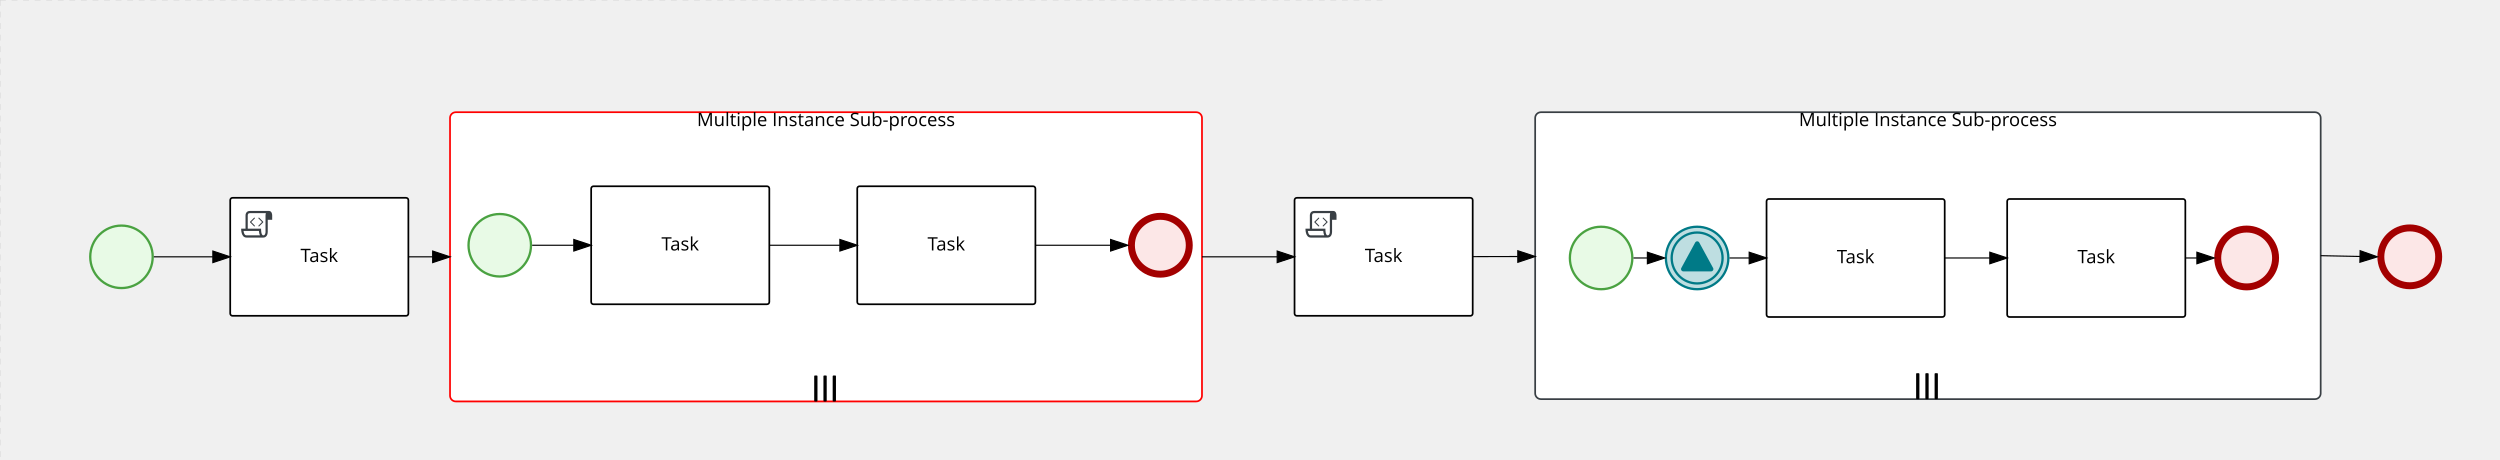
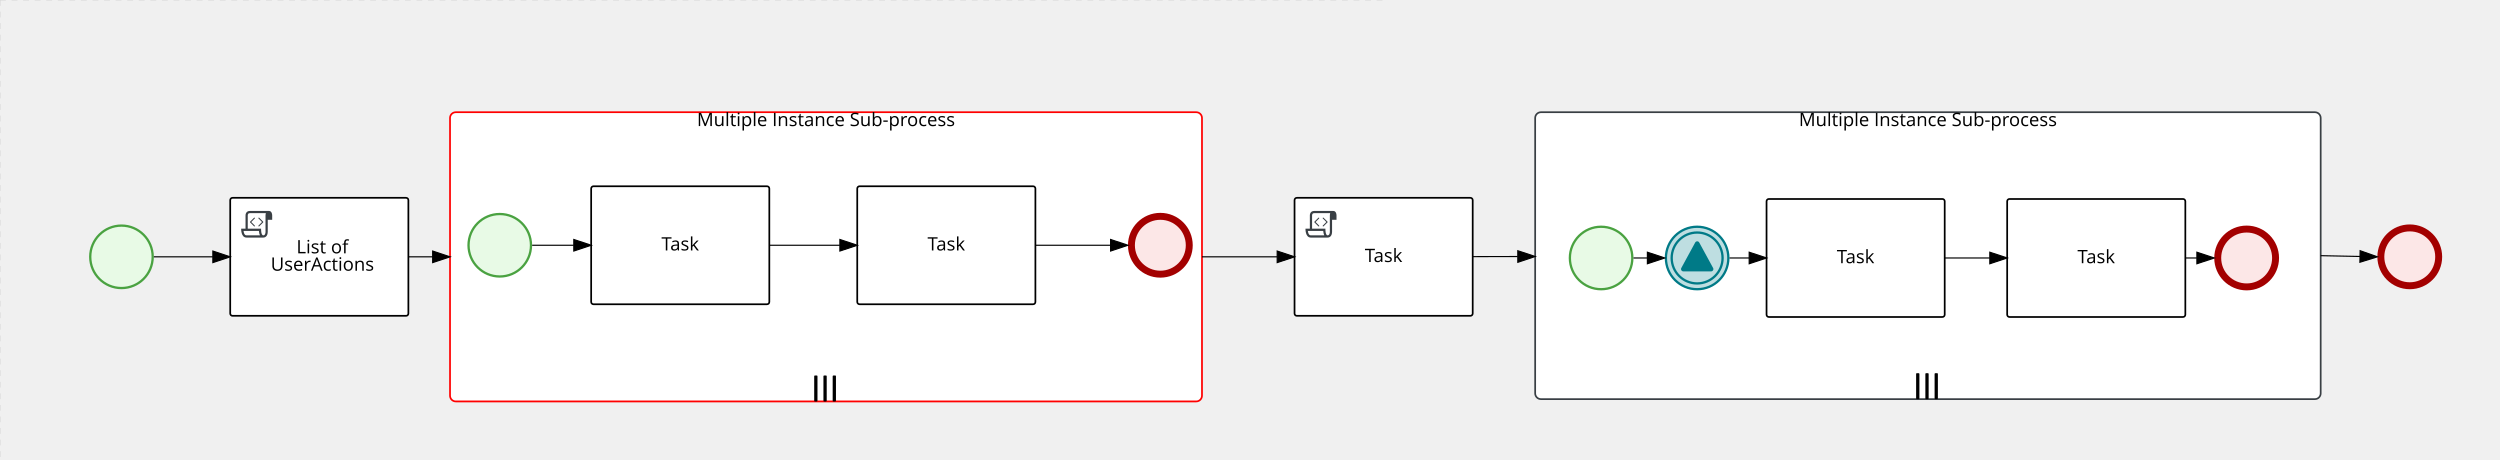
<svg xmlns="http://www.w3.org/2000/svg" version="1.1" width="2161" height="397" viewBox="0 0 2161 397">
  <defs />
  <g transform="matrix(1,0,0,1,0,0)">
    <g>
      <g>
        <g>
          <path fill="none" stroke="#d3d3d3" paint-order="fill stroke markers" d=" M 0 0 L 1200 0" stroke-miterlimit="10" stroke-opacity="0.8" stroke-dasharray="5" />
        </g>
        <g>
          <path fill="none" stroke="#d3d3d3" paint-order="fill stroke markers" d=" M 0 0 L 0 800" stroke-miterlimit="10" stroke-opacity="0.8" stroke-dasharray="5" />
        </g>
      </g>
      <g id="_E16C5C3B-FCEE-42DE-813F-709190A689B8" bpmn2nodeid="_E16C5C3B-FCEE-42DE-813F-709190A689B8" transform="matrix(1,0,0,1,389,97)">
        <g>
          <path fill="none" stroke="none" />
        </g>
        <g transform="matrix(1,0,0,1,0,0)">
          <path fill="#ffffff" stroke="none" id="_E16C5C3B-FCEE-42DE-813F-709190A689B8?shapeType=BACKGROUND" paint-order="stroke fill markers" d=" M 5 0 L 645 0 L 645 0 A 5 5 0 0 1 650 5 L 650 245 L 650 245 A 5 5 0 0 1 645 250 L 5 250 L 5 250 A 5 5 0 0 1 0 245 L 0 5 L 0 5 A 5 5 0 0 1 5 0 Z" />
        </g>
        <g transform="matrix(1,0,0,1,0,0)">
          <path fill="none" stroke="rgb(255,0,0)" id="_E16C5C3B-FCEE-42DE-813F-709190A689B8?shapeType=BORDER&amp;renderType=STROKE" paint-order="fill stroke markers" d=" M 5 0 L 645 0 L 645 0 A 5 5 0 0 1 650 5 L 650 245 L 650 245 A 5 5 0 0 1 645 250 L 5 250 L 5 250 A 5 5 0 0 1 0 245 L 0 5 L 0 5 A 5 5 0 0 1 5 0 Z" stroke-miterlimit="10" stroke-width="1.5" stroke-dasharray="" />
        </g>
        <g transform="matrix(1,0,0,1,28,17)">
          <g transform="matrix(0.05,0,0,0.05,285,209)">
            <g transform="matrix(1,0,0,1,0,0)">
              <path fill="#000000" stroke="#000000" id="_E16C5C3B-FCEE-42DE-813F-709190A689B8undefined" paint-order="fill stroke markers" d=" M 0 0 M 92 44 L 92 468 C 92 474.6 86.6 480 80 480 L 48 480 C 41.4 480 36 474.6 36 468 L 36 44 C 36 37.4 41.4 32 48 32 L 80 32 C 86.6 32 92 37.4 92 44 Z M 0 0 M 252 44 L 252 468 C 252 474.6 246.6 480 240 480 L 208 480 C 201.4 480 196 474.6 196 468 L 196 44 C 196 37.4 201.4 32 208 32 L 240 32 C 246.6 32 252 37.4 252 44 Z M 0 0 M 412 44 L 412 468 C 412 474.6 406.6 480 400 480 L 368 480 C 361.4 480 356 474.6 356 468 L 356 44 C 356 37.4 361.4 32 368 32 L 400 32 C 406.6 32 412 37.4 412 44 Z" stroke-miterlimit="10" stroke-dasharray="" />
            </g>
            <g transform="matrix(1,0,0,1,0,0)">
              <path fill="none" stroke="none" />
            </g>
          </g>
        </g>
        <g transform="matrix(1,0,0,1,213.4414,0)">
          <text fill="#000000" stroke="none" font-family="Open Sans" font-size="12pt" font-style="normal" font-weight="normal" text-decoration="normal" x="111.559" y="12" text-anchor="middle" dominant-baseline="alphabetic">Multiple Instance Sub-process</text>
        </g>
        <g id="_D97F76E0-B707-4B9F-9438-A580CE3EF182" bpmn2nodeid="_D97F76E0-B707-4B9F-9438-A580CE3EF182" transform="matrix(1,0,0,1,15,87)">
          <g>
            <path fill="none" stroke="none" />
          </g>
          <g transform="matrix(0.125,0,0,0.125,0,0)">
            <g transform="matrix(1,0,0,1,0,0)">
              <path fill="#e8fae6" stroke="none" id="_D97F76E0-B707-4B9F-9438-A580CE3EF182?shapeType=BACKGROUND" paint-order="stroke fill markers" d=" M 0 0 M 444 224 C 444 263.9 434.2 300.8 414.4 334.5 C 394.7 368.2 368 394.9 334.4 414.5 C 300.8 434.1 263.9 444 224 444 C 184.1 444 147.2 434.2 113.5 414.4 C 79.8 394.7 53.1 368 33.5 334.4 C 13.9 300.8 4 263.9 4 224 C 4 184.1 13.8 147.2 33.6 113.5 C 53.4 79.8 80.1 53.1 113.6 33.5 C 147.1 13.9 184.1 4 224 4 C 263.9 4 300.8 13.8 334.5 33.6 C 368.2 53.4 394.9 80.1 414.5 113.6 C 434.1 147.1 444 184.1 444 224 Z" />
            </g>
            <g>
              <g transform="matrix(1,0,0,1,0,0)">
                <g transform="matrix(1,0,0,1,0,0)">
                  <path fill="rgb(74,162,65)" stroke="none" id="_D97F76E0-B707-4B9F-9438-A580CE3EF182?shapeType=BORDER&amp;renderType=FILL" paint-order="stroke fill markers" d=" M 0 0 M 224 0 C 100.3 0 0 100.3 0 224 C 0 347.7 100.3 448 224 448 C 347.7 448 448 347.7 448 224 C 448 100.3 347.7 0 224 0 Z M 0 0 M 224 432 C 109.1 432 16 338.9 16 224 C 16 109.1 109.1 16 224 16 C 338.9 16 432 109.1 432 224 C 432 338.9 338.9 432 224 432 Z" />
                </g>
              </g>
            </g>
          </g>
          <g transform="matrix(1,0,0,1,28,61)" />
        </g>
        <g id="_B751AD0B-79B6-45B4-8738-EB8809AFCE5F" bpmn2nodeid="_B751AD0B-79B6-45B4-8738-EB8809AFCE5F" transform="matrix(1,0,0,1,122,64)">
          <g>
            <path fill="none" stroke="none" />
          </g>
          <g transform="matrix(1,0,0,1,0,0)">
            <path fill="#ffffff" stroke="none" id="_B751AD0B-79B6-45B4-8738-EB8809AFCE5F?shapeType=BACKGROUND" paint-order="stroke fill markers" d=" M 2 0 L 152 0 L 152 0 A 2 2 0 0 1 154 2 L 154 100 L 154 100 A 2 2 0 0 1 152 102 L 2 102 L 2 102 A 2 2 0 0 1 0 100 L 0 2 L 0 2 A 2 2 0 0 1 2 0 Z" />
          </g>
          <g transform="matrix(1,0,0,1,0,0)">
            <path fill="none" stroke="rgb(0,0,0)" id="_B751AD0B-79B6-45B4-8738-EB8809AFCE5F?shapeType=BORDER&amp;renderType=STROKE" paint-order="fill stroke markers" d=" M 2 0 L 152 0 L 152 0 A 2 2 0 0 1 154 2 L 154 100 L 154 100 A 2 2 0 0 1 152 102 L 2 102 L 2 102 A 2 2 0 0 1 0 100 L 0 2 L 0 2 A 2 2 0 0 1 2 0 Z" stroke-miterlimit="10" stroke-width="1.5" stroke-dasharray="" />
          </g>
          <g transform="matrix(1,0,0,1,60.75,43.5)">
            <text fill="#000000" stroke="none" font-family="Open Sans" font-size="12pt" font-style="normal" font-weight="normal" text-decoration="normal" x="16.25" y="12" text-anchor="middle" dominant-baseline="alphabetic">Task</text>
          </g>
        </g>
        <g id="_8A2A3D44-35BD-4A9B-A5F8-26186A643065" bpmn2nodeid="_8A2A3D44-35BD-4A9B-A5F8-26186A643065" transform="matrix(1,0,0,1,352,64)">
          <g>
            <path fill="none" stroke="none" />
          </g>
          <g transform="matrix(1,0,0,1,0,0)">
            <path fill="#ffffff" stroke="none" id="_8A2A3D44-35BD-4A9B-A5F8-26186A643065?shapeType=BACKGROUND" paint-order="stroke fill markers" d=" M 2 0 L 152 0 L 152 0 A 2 2 0 0 1 154 2 L 154 100 L 154 100 A 2 2 0 0 1 152 102 L 2 102 L 2 102 A 2 2 0 0 1 0 100 L 0 2 L 0 2 A 2 2 0 0 1 2 0 Z" />
          </g>
          <g transform="matrix(1,0,0,1,0,0)">
            <path fill="none" stroke="rgb(0,0,0)" id="_8A2A3D44-35BD-4A9B-A5F8-26186A643065?shapeType=BORDER&amp;renderType=STROKE" paint-order="fill stroke markers" d=" M 2 0 L 152 0 L 152 0 A 2 2 0 0 1 154 2 L 154 100 L 154 100 A 2 2 0 0 1 152 102 L 2 102 L 2 102 A 2 2 0 0 1 0 100 L 0 2 L 0 2 A 2 2 0 0 1 2 0 Z" stroke-miterlimit="10" stroke-width="1.5" stroke-dasharray="" />
          </g>
          <g transform="matrix(1,0,0,1,60.75,43.5)">
            <text fill="#000000" stroke="none" font-family="Open Sans" font-size="12pt" font-style="normal" font-weight="normal" text-decoration="normal" x="16.25" y="12" text-anchor="middle" dominant-baseline="alphabetic">Task</text>
          </g>
        </g>
        <g id="_29FB9655-09DD-4038-8161-1EC48431436B" bpmn2nodeid="_29FB9655-09DD-4038-8161-1EC48431436B" transform="matrix(1,0,0,1,586,87)">
          <g>
            <path fill="none" stroke="none" />
          </g>
          <g transform="matrix(0.125,0,0,0.125,0,0)">
            <g transform="matrix(1,0,0,1,0,0)">
              <path fill="#fce7e7" stroke="none" id="_29FB9655-09DD-4038-8161-1EC48431436B?shapeType=BACKGROUND" paint-order="stroke fill markers" d=" M 0 0 M 444 224 C 444 263.9 434.2 300.8 414.4 334.5 C 394.7 368.2 368 394.9 334.4 414.5 C 300.8 434.1 263.9 444 224 444 C 184.1 444 147.2 434.2 113.5 414.4 C 79.8 394.7 53.1 368 33.5 334.4 C 13.9 300.8 4 263.9 4 224 C 4 184.1 13.8 147.2 33.6 113.5 C 53.4 79.8 80.1 53.1 113.6 33.5 C 147.1 13.9 184.1 4 224 4 C 263.9 4 300.8 13.8 334.5 33.6 C 368.2 53.4 394.9 80.1 414.5 113.6 C 434.1 147.1 444 184.1 444 224 Z" />
            </g>
            <g>
              <g transform="matrix(1,0,0,1,0,0)">
                <g transform="matrix(1,0,0,1,0,0)">
                  <path fill="rgb(163,0,0)" stroke="none" id="_29FB9655-09DD-4038-8161-1EC48431436B?shapeType=BORDER&amp;renderType=FILL" paint-order="stroke fill markers" d=" M 0 0 M 224 0 C 100.3 0 0 100.3 0 224 C 0 347.7 100.3 448 224 448 C 347.7 448 448 347.7 448 224 C 448 100.3 347.7 0 224 0 Z M 0 0 M 224 400 C 126.8 400 48 321.2 48 224 C 48 126.8 126.8 48 224 48 C 321.2 48 400 126.8 400 224 C 400 321.2 321.2 400 224 400 Z" />
                </g>
              </g>
            </g>
          </g>
          <g transform="matrix(1,0,0,1,28,61)" />
        </g>
      </g>
      <g id="_9DDF70EA-F29C-4FEC-B4F6-52854DA66680" bpmn2nodeid="_9DDF70EA-F29C-4FEC-B4F6-52854DA66680" transform="matrix(1,0,0,1,2055,194)">
        <g>
          <path fill="none" stroke="none" />
        </g>
        <g transform="matrix(0.125,0,0,0.125,0,0)">
          <g transform="matrix(1,0,0,1,0,0)">
            <path fill="#fce7e7" stroke="none" id="_9DDF70EA-F29C-4FEC-B4F6-52854DA66680?shapeType=BACKGROUND" paint-order="stroke fill markers" d=" M 0 0 M 444 224 C 444 263.9 434.2 300.8 414.4 334.5 C 394.7 368.2 368 394.9 334.4 414.5 C 300.8 434.1 263.9 444 224 444 C 184.1 444 147.2 434.2 113.5 414.4 C 79.8 394.7 53.1 368 33.5 334.4 C 13.9 300.8 4 263.9 4 224 C 4 184.1 13.8 147.2 33.6 113.5 C 53.4 79.8 80.1 53.1 113.6 33.5 C 147.1 13.9 184.1 4 224 4 C 263.9 4 300.8 13.8 334.5 33.6 C 368.2 53.4 394.9 80.1 414.5 113.6 C 434.1 147.1 444 184.1 444 224 Z" />
          </g>
          <g>
            <g transform="matrix(1,0,0,1,0,0)">
              <g transform="matrix(1,0,0,1,0,0)">
                <path fill="rgb(163,0,0)" stroke="none" id="_9DDF70EA-F29C-4FEC-B4F6-52854DA66680?shapeType=BORDER&amp;renderType=FILL" paint-order="stroke fill markers" d=" M 0 0 M 224 0 C 100.3 0 0 100.3 0 224 C 0 347.7 100.3 448 224 448 C 347.7 448 448 347.7 448 224 C 448 100.3 347.7 0 224 0 Z M 0 0 M 224 400 C 126.8 400 48 321.2 48 224 C 48 126.8 126.8 48 224 48 C 321.2 48 400 126.8 400 224 C 400 321.2 321.2 400 224 400 Z" />
              </g>
            </g>
          </g>
        </g>
        <g transform="matrix(1,0,0,1,28,61)" />
      </g>
      <g transform="matrix(1,0,0,1,2055,194)" />
      <g id="_C3065E03-BF6E-491E-B72F-C842BAFB2666" bpmn2nodeid="_C3065E03-BF6E-491E-B72F-C842BAFB2666" transform="matrix(1,0,0,1,77,194)">
        <g>
          <path fill="none" stroke="none" />
        </g>
        <g transform="matrix(0.125,0,0,0.125,0,0)">
          <g transform="matrix(1,0,0,1,0,0)">
            <path fill="#e8fae6" stroke="none" id="_C3065E03-BF6E-491E-B72F-C842BAFB2666?shapeType=BACKGROUND" paint-order="stroke fill markers" d=" M 0 0 M 444 224 C 444 263.9 434.2 300.8 414.4 334.5 C 394.7 368.2 368 394.9 334.4 414.5 C 300.8 434.1 263.9 444 224 444 C 184.1 444 147.2 434.2 113.5 414.4 C 79.8 394.7 53.1 368 33.5 334.4 C 13.9 300.8 4 263.9 4 224 C 4 184.1 13.8 147.2 33.6 113.5 C 53.4 79.8 80.1 53.1 113.6 33.5 C 147.1 13.9 184.1 4 224 4 C 263.9 4 300.8 13.8 334.5 33.6 C 368.2 53.4 394.9 80.1 414.5 113.6 C 434.1 147.1 444 184.1 444 224 Z" />
          </g>
          <g>
            <g transform="matrix(1,0,0,1,0,0)">
              <g transform="matrix(1,0,0,1,0,0)">
                <path fill="rgb(74,162,65)" stroke="none" id="_C3065E03-BF6E-491E-B72F-C842BAFB2666?shapeType=BORDER&amp;renderType=FILL" paint-order="stroke fill markers" d=" M 0 0 M 224 0 C 100.3 0 0 100.3 0 224 C 0 347.7 100.3 448 224 448 C 347.7 448 448 347.7 448 224 C 448 100.3 347.7 0 224 0 Z M 0 0 M 224 432 C 109.1 432 16 338.9 16 224 C 16 109.1 109.1 16 224 16 C 338.9 16 432 109.1 432 224 C 432 338.9 338.9 432 224 432 Z" />
              </g>
            </g>
          </g>
        </g>
        <g transform="matrix(1,0,0,1,28,61)" />
      </g>
      <g transform="matrix(1,0,0,1,77,194)" />
      <g id="_559B6A44-338A-4750-B293-26359EA0B065" bpmn2nodeid="_559B6A44-338A-4750-B293-26359EA0B065" transform="matrix(1,0,0,1,199,171)">
        <g>
          <path fill="none" stroke="none" />
        </g>
        <g transform="matrix(1,0,0,1,0,0)">
          <path fill="#ffffff" stroke="none" id="_559B6A44-338A-4750-B293-26359EA0B065?shapeType=BACKGROUND" paint-order="stroke fill markers" d=" M 2 0 L 152 0 L 152 0 A 2 2 0 0 1 154 2 L 154 100 L 154 100 A 2 2 0 0 1 152 102 L 2 102 L 2 102 A 2 2 0 0 1 0 100 L 0 2 L 0 2 A 2 2 0 0 1 2 0 Z" />
        </g>
        <g transform="matrix(1,0,0,1,0,0)">
          <path fill="none" stroke="rgb(0,0,0)" id="_559B6A44-338A-4750-B293-26359EA0B065?shapeType=BORDER&amp;renderType=STROKE" paint-order="fill stroke markers" d=" M 2 0 L 152 0 L 152 0 A 2 2 0 0 1 154 2 L 154 100 L 154 100 A 2 2 0 0 1 152 102 L 2 102 L 2 102 A 2 2 0 0 1 0 100 L 0 2 L 0 2 A 2 2 0 0 1 2 0 Z" stroke-miterlimit="10" stroke-width="1.5" stroke-dasharray="" />
        </g>
        <g>
          <g transform="matrix(0.06,0,0,0.06,9.4,9.4)">
            <g transform="matrix(1,0,0,1,0,0)">
              <path fill="#393f44" stroke="none" id="_559B6A44-338A-4750-B293-26359EA0B065undefined" paint-order="stroke fill markers" d=" M 0 0 M 197.3 130.2 C 194.4 127.3 189.6 127.3 186.7 130.2 L 130.2 186.7 C 127.3 189.6 127.3 194.4 130.2 197.3 L 186.7 253.8 C 188.1 255.3 190.1 256 192 256 C 193.9 256 195.9 255.3 197.3 253.7 C 200.2 250.8 200.2 246 197.3 243.1 L 146.2 192 L 197.3 140.8 C 200.2 137.9 200.2 133.1 197.3 130.2 Z" />
            </g>
            <g transform="matrix(1,0,0,1,0,0)">
              <path fill="#393f44" stroke="none" id="_559B6A44-338A-4750-B293-26359EA0B065undefined" paint-order="stroke fill markers" d=" M 0 0 M 261.3 130.2 C 258.4 127.3 253.6 127.3 250.7 130.2 C 247.8 133.1 247.8 137.9 250.7 140.8 L 301.8 191.9 L 250.7 243 C 247.8 245.9 247.8 250.7 250.7 253.6 C 252.1 255.3 254.1 256 256 256 C 257.9 256 259.9 255.3 261.3 253.8 L 317.8 197.3 C 320.7 194.4 320.7 189.6 317.8 186.7 L 261.3 130.2 Z" />
            </g>
            <g transform="matrix(1,0,0,1,0,0)">
              <path fill="#393f44" stroke="none" id="_559B6A44-338A-4750-B293-26359EA0B065undefined" paint-order="stroke fill markers" d=" M 0 0 M 400 32 C 400 32 152.8 32 128 32 C 62 32 64 96 64 96 L 64 288 L 1 288 C 1 288 -4 416 78 416 L 320 416 C 368 416 384 368 384 336 C 384 314.2 384 224.4 384 160 L 448 160 L 448 96 C 448 96 449 32 400 32 Z M 0 0 M 78 383.9 C 68.5 383.9 61.6 381.1 55.5 374.9 C 43.4 362.4 37.5 339.6 34.9 320 L 256.9 320 C 257.1 322.7 257.3 325.4 257.6 328.2 C 260 351.6 264.7 370.1 271.9 383.9 L 78 383.9 L 78 383.9 Z M 0 0 M 352 336 C 352 345.9 349.6 360.3 342.9 371 C 337.2 380.1 330.4 384 320 384 C 285 384 288 288 288 288 L 96 288 L 96 96 L 96 95.9 L 96 95.1 C 96 90.6 97.6 78.3 104.7 71.2 C 106.5 69.4 111.9 64 128 64 L 356.5 64 C 354.4 72.8 352.8 81.8 352.2 89.9 C 352.2 90.5 352.1 91.1 352.1 91.7 C 352.1 92 352.1 92.3 352.1 92.6 C 352 94.8 352 96 352 96 L 352 160 L 352 336 Z" />
            </g>
          </g>
        </g>
-         <g transform="matrix(1,0,0,1,60.75,43.5)">
-           <text fill="#000000" stroke="none" font-family="Open Sans" font-size="12pt" font-style="normal" font-weight="normal" text-decoration="normal" x="16.25" y="12" text-anchor="middle" dominant-baseline="alphabetic">Task</text>
+         <g transform="matrix(1,0,0,1,35,36)">
+           <text fill="#000000" stroke="none" font-family="Open Sans" font-size="12pt" font-style="normal" font-weight="normal" text-decoration="normal" x="44.672" y="12" text-anchor="middle" dominant-baseline="alphabetic">     List of      </text>
+           <text fill="#000000" stroke="none" font-family="Open Sans" font-size="12pt" font-style="normal" font-weight="normal" text-decoration="normal" x="44.672" y="27" text-anchor="middle" dominant-baseline="alphabetic">UserActions</text>
        </g>
      </g>
      <g id="_3CA526B2-E5A1-4608-B7F8-9979A5D1DC61" bpmn2nodeid="_3CA526B2-E5A1-4608-B7F8-9979A5D1DC61">
        <g>
          <path fill="none" stroke="#000000" paint-order="fill stroke markers" d=" M 133 222 L 184 222" stroke-miterlimit="10" stroke-dasharray="" />
        </g>
        <g transform="matrix(1,0,0,1,133,222)" />
        <g transform="matrix(6.123233995736766e-17,1,-1,6.123233995736766e-17,199,217)">
          <path fill="#000000" stroke="#000000" paint-order="fill stroke markers" d=" M 10 15 L 0 15 L 5 0 Z" stroke-miterlimit="10" stroke-dasharray="" />
        </g>
        <g transform="matrix(1,0,0,1,133,212)" />
      </g>
      <g id="_858353EF-EA6F-4180-94B4-3A259454EF65" bpmn2nodeid="_858353EF-EA6F-4180-94B4-3A259454EF65">
        <g>
          <path fill="none" stroke="rgb(0,0,0)" paint-order="fill stroke markers" d=" M 353 222 L 374 222" stroke-miterlimit="10" stroke-dasharray="" />
        </g>
        <g transform="matrix(1,0,0,1,353,222)" />
-         <g transform="matrix(-4.5032525425144684e-8,1,-1,-4.5032525425144684e-8,389,217)">
+         <g transform="matrix(-2.7625791593040915e-8,1,-1,-2.7625791593040915e-8,389,217)">
          <path fill="rgb(0,0,0)" stroke="rgb(0,0,0)" paint-order="fill stroke markers" d=" M 10 15 L 0 15 L 5 0 Z" stroke-miterlimit="10" stroke-dasharray="" />
        </g>
        <g transform="matrix(1,0,0,1,353,212)" />
      </g>
-       <g transform="matrix(1,0,0,1,199,171)" />
      <g id="_6D446162-1974-4D74-9CD1-E431ECE8CD57" bpmn2nodeid="_6D446162-1974-4D74-9CD1-E431ECE8CD57" transform="matrix(1,0,0,1,1119,171)">
        <g>
          <path fill="none" stroke="none" />
        </g>
        <g transform="matrix(1,0,0,1,0,0)">
          <path fill="#ffffff" stroke="none" id="_6D446162-1974-4D74-9CD1-E431ECE8CD57?shapeType=BACKGROUND" paint-order="stroke fill markers" d=" M 2 0 L 152 0 L 152 0 A 2 2 0 0 1 154 2 L 154 100 L 154 100 A 2 2 0 0 1 152 102 L 2 102 L 2 102 A 2 2 0 0 1 0 100 L 0 2 L 0 2 A 2 2 0 0 1 2 0 Z" />
        </g>
        <g transform="matrix(1,0,0,1,0,0)">
          <path fill="none" stroke="rgb(0,0,0)" id="_6D446162-1974-4D74-9CD1-E431ECE8CD57?shapeType=BORDER&amp;renderType=STROKE" paint-order="fill stroke markers" d=" M 2 0 L 152 0 L 152 0 A 2 2 0 0 1 154 2 L 154 100 L 154 100 A 2 2 0 0 1 152 102 L 2 102 L 2 102 A 2 2 0 0 1 0 100 L 0 2 L 0 2 A 2 2 0 0 1 2 0 Z" stroke-miterlimit="10" stroke-width="1.5" stroke-dasharray="" />
        </g>
        <g>
          <g transform="matrix(0.06,0,0,0.06,9.4,9.4)">
            <g transform="matrix(1,0,0,1,0,0)">
              <path fill="#393f44" stroke="none" id="_6D446162-1974-4D74-9CD1-E431ECE8CD57undefined" paint-order="stroke fill markers" d=" M 0 0 M 197.3 130.2 C 194.4 127.3 189.6 127.3 186.7 130.2 L 130.2 186.7 C 127.3 189.6 127.3 194.4 130.2 197.3 L 186.7 253.8 C 188.1 255.3 190.1 256 192 256 C 193.9 256 195.9 255.3 197.3 253.7 C 200.2 250.8 200.2 246 197.3 243.1 L 146.2 192 L 197.3 140.8 C 200.2 137.9 200.2 133.1 197.3 130.2 Z" />
            </g>
            <g transform="matrix(1,0,0,1,0,0)">
              <path fill="#393f44" stroke="none" id="_6D446162-1974-4D74-9CD1-E431ECE8CD57undefined" paint-order="stroke fill markers" d=" M 0 0 M 261.3 130.2 C 258.4 127.3 253.6 127.3 250.7 130.2 C 247.8 133.1 247.8 137.9 250.7 140.8 L 301.8 191.9 L 250.7 243 C 247.8 245.9 247.8 250.7 250.7 253.6 C 252.1 255.3 254.1 256 256 256 C 257.9 256 259.9 255.3 261.3 253.8 L 317.8 197.3 C 320.7 194.4 320.7 189.6 317.8 186.7 L 261.3 130.2 Z" />
            </g>
            <g transform="matrix(1,0,0,1,0,0)">
              <path fill="#393f44" stroke="none" id="_6D446162-1974-4D74-9CD1-E431ECE8CD57undefined" paint-order="stroke fill markers" d=" M 0 0 M 400 32 C 400 32 152.8 32 128 32 C 62 32 64 96 64 96 L 64 288 L 1 288 C 1 288 -4 416 78 416 L 320 416 C 368 416 384 368 384 336 C 384 314.2 384 224.4 384 160 L 448 160 L 448 96 C 448 96 449 32 400 32 Z M 0 0 M 78 383.9 C 68.5 383.9 61.6 381.1 55.5 374.9 C 43.4 362.4 37.5 339.6 34.9 320 L 256.9 320 C 257.1 322.7 257.3 325.4 257.6 328.2 C 260 351.6 264.7 370.1 271.9 383.9 L 78 383.9 L 78 383.9 Z M 0 0 M 352 336 C 352 345.9 349.6 360.3 342.9 371 C 337.2 380.1 330.4 384 320 384 C 285 384 288 288 288 288 L 96 288 L 96 96 L 96 95.9 L 96 95.1 C 96 90.6 97.6 78.3 104.7 71.2 C 106.5 69.4 111.9 64 128 64 L 356.5 64 C 354.4 72.8 352.8 81.8 352.2 89.9 C 352.2 90.5 352.1 91.1 352.1 91.7 C 352.1 92 352.1 92.3 352.1 92.6 C 352 94.8 352 96 352 96 L 352 160 L 352 336 Z" />
            </g>
          </g>
        </g>
        <g transform="matrix(1,0,0,1,60.75,43.5)">
          <text fill="#000000" stroke="none" font-family="Open Sans" font-size="12pt" font-style="normal" font-weight="normal" text-decoration="normal" x="16.25" y="12" text-anchor="middle" dominant-baseline="alphabetic">Task</text>
        </g>
      </g>
      <g id="_25E01905-82CC-490C-8F25-41AB38D1954B" bpmn2nodeid="_25E01905-82CC-490C-8F25-41AB38D1954B">
        <g>
          <path fill="none" stroke="#000000" paint-order="fill stroke markers" d=" M 1039 222 L 1104 222" stroke-miterlimit="10" stroke-dasharray="" />
        </g>
        <g transform="matrix(1,0,0,1,1039,222)" />
        <g transform="matrix(6.123233995736766e-17,1,-1,6.123233995736766e-17,1119,217)">
          <path fill="#000000" stroke="#000000" paint-order="fill stroke markers" d=" M 10 15 L 0 15 L 5 0 Z" stroke-miterlimit="10" stroke-dasharray="" />
        </g>
        <g transform="matrix(1,0,0,1,1039,212)" />
      </g>
      <g transform="matrix(1,0,0,1,1119,171)" />
      <g id="_C208B37A-5083-4057-9E4C-9D5D760C2F11" bpmn2nodeid="_C208B37A-5083-4057-9E4C-9D5D760C2F11">
        <g>
          <path fill="none" stroke="#000000" paint-order="fill stroke markers" d=" M 460 212 L 496 212" stroke-miterlimit="10" stroke-dasharray="" />
        </g>
        <g transform="matrix(1,0,0,1,460,212)" />
        <g transform="matrix(6.123233995736766e-17,1,-1,6.123233995736766e-17,511,207)">
          <path fill="#000000" stroke="#000000" paint-order="fill stroke markers" d=" M 10 15 L 0 15 L 5 0 Z" stroke-miterlimit="10" stroke-dasharray="" />
        </g>
        <g transform="matrix(1,0,0,1,460,202)" />
      </g>
      <g id="_F49E2065-1F81-4C7E-BF31-BCCA56C497AC" bpmn2nodeid="_F49E2065-1F81-4C7E-BF31-BCCA56C497AC">
        <g>
          <path fill="none" stroke="#000000" paint-order="fill stroke markers" d=" M 665 212 L 726 212" stroke-miterlimit="10" stroke-dasharray="" />
        </g>
        <g transform="matrix(1,0,0,1,665,212)" />
        <g transform="matrix(6.123233995736766e-17,1,-1,6.123233995736766e-17,741,207)">
          <path fill="#000000" stroke="#000000" paint-order="fill stroke markers" d=" M 10 15 L 0 15 L 5 0 Z" stroke-miterlimit="10" stroke-dasharray="" />
        </g>
        <g transform="matrix(1,0,0,1,665,202)" />
      </g>
      <g id="_B621CEAE-DA58-4263-8D88-F97A3D000D79" bpmn2nodeid="_B621CEAE-DA58-4263-8D88-F97A3D000D79">
        <g>
          <path fill="none" stroke="#000000" paint-order="fill stroke markers" d=" M 895 212 L 960 212" stroke-miterlimit="10" stroke-dasharray="" />
        </g>
        <g transform="matrix(1,0,0,1,895,212)" />
        <g transform="matrix(6.123233995736766e-17,1,-1,6.123233995736766e-17,975,207)">
          <path fill="#000000" stroke="#000000" paint-order="fill stroke markers" d=" M 10 15 L 0 15 L 5 0 Z" stroke-miterlimit="10" stroke-dasharray="" />
        </g>
        <g transform="matrix(1,0,0,1,895,202)" />
      </g>
      <g transform="matrix(1,0,0,1,389,97)" />
      <g transform="matrix(1,0,0,1,404,184)" />
      <g transform="matrix(1,0,0,1,511,161)" />
      <g transform="matrix(1,0,0,1,741,161)" />
      <g transform="matrix(1,0,0,1,975,184)" />
      <g id="_2DA5D5EB-DB6C-4F41-A1DE-E14C29DFBAE5" bpmn2nodeid="_2DA5D5EB-DB6C-4F41-A1DE-E14C29DFBAE5" transform="matrix(1,0,0,1,1327,97)">
        <g>
          <path fill="none" stroke="none" />
        </g>
        <g transform="matrix(1,0,0,1,0,0)">
          <path fill="#ffffff" stroke="none" id="_2DA5D5EB-DB6C-4F41-A1DE-E14C29DFBAE5?shapeType=BACKGROUND" paint-order="stroke fill markers" d=" M 5 0 L 674 0 L 674 0 A 5 5 0 0 1 679 5 L 679 243 L 679 243 A 5 5 0 0 1 674 248 L 5 248 L 5 248 A 5 5 0 0 1 0 243 L 0 5 L 0 5 A 5 5 0 0 1 5 0 Z" />
        </g>
        <g transform="matrix(1,0,0,1,0,0)">
          <path fill="none" stroke="rgb(57,63,68)" id="_2DA5D5EB-DB6C-4F41-A1DE-E14C29DFBAE5?shapeType=BORDER&amp;renderType=STROKE" paint-order="fill stroke markers" d=" M 5 0 L 674 0 L 674 0 A 5 5 0 0 1 679 5 L 679 243 L 679 243 A 5 5 0 0 1 674 248 L 5 248 L 5 248 A 5 5 0 0 1 0 243 L 0 5 L 0 5 A 5 5 0 0 1 5 0 Z" stroke-miterlimit="10" stroke-width="1.5" stroke-dasharray="" />
        </g>
        <g transform="matrix(1,0,0,1,227.9414,0)">
          <text fill="#000000" stroke="none" font-family="Open Sans" font-size="12pt" font-style="normal" font-weight="normal" text-decoration="normal" x="111.559" y="12" text-anchor="middle" dominant-baseline="alphabetic">Multiple Instance Sub-process</text>
        </g>
        <g id="_7E7D4245-4E66-4DA1-AA6F-A575AC5D80B8" bpmn2nodeid="_7E7D4245-4E66-4DA1-AA6F-A575AC5D80B8" transform="matrix(1,0,0,1,29,98)">
          <g>
            <path fill="none" stroke="none" />
          </g>
          <g transform="matrix(0.125,0,0,0.125,0,0)">
            <g transform="matrix(1,0,0,1,0,0)">
              <path fill="#e8fae6" stroke="none" id="_7E7D4245-4E66-4DA1-AA6F-A575AC5D80B8?shapeType=BACKGROUND" paint-order="stroke fill markers" d=" M 0 0 M 444 224 C 444 263.9 434.2 300.8 414.4 334.5 C 394.7 368.2 368 394.9 334.4 414.5 C 300.8 434.1 263.9 444 224 444 C 184.1 444 147.2 434.2 113.5 414.4 C 79.8 394.7 53.1 368 33.5 334.4 C 13.9 300.8 4 263.9 4 224 C 4 184.1 13.8 147.2 33.6 113.5 C 53.4 79.8 80.1 53.1 113.6 33.5 C 147.1 13.9 184.1 4 224 4 C 263.9 4 300.8 13.8 334.5 33.6 C 368.2 53.4 394.9 80.1 414.5 113.6 C 434.1 147.1 444 184.1 444 224 Z" />
            </g>
            <g>
              <g transform="matrix(1,0,0,1,0,0)">
                <g transform="matrix(1,0,0,1,0,0)">
                  <path fill="rgb(74,162,65)" stroke="none" id="_7E7D4245-4E66-4DA1-AA6F-A575AC5D80B8?shapeType=BORDER&amp;renderType=FILL" paint-order="stroke fill markers" d=" M 0 0 M 224 0 C 100.3 0 0 100.3 0 224 C 0 347.7 100.3 448 224 448 C 347.7 448 448 347.7 448 224 C 448 100.3 347.7 0 224 0 Z M 0 0 M 224 432 C 109.1 432 16 338.9 16 224 C 16 109.1 109.1 16 224 16 C 338.9 16 432 109.1 432 224 C 432 338.9 338.9 432 224 432 Z" />
                </g>
              </g>
            </g>
          </g>
          <g transform="matrix(1,0,0,1,28,61)" />
        </g>
        <g id="_F25B2F33-795A-4242-9385-3F1BE8F1402B" bpmn2nodeid="_F25B2F33-795A-4242-9385-3F1BE8F1402B" transform="matrix(1,0,0,1,112,98)">
          <g>
            <path fill="none" stroke="none" />
          </g>
          <g transform="matrix(0.125,0,0,0.125,0,0)">
            <g transform="matrix(1,0,0,1,0,0)">
              <path fill="#bedee1" stroke="none" id="_F25B2F33-795A-4242-9385-3F1BE8F1402B?shapeType=BACKGROUND" paint-order="stroke fill markers" d=" M 0 0 M 444 224 C 444 263.9 434.2 300.8 414.4 334.5 C 394.7 368.2 368 394.9 334.4 414.5 C 300.8 434.1 263.9 444 224 444 C 184.1 444 147.2 434.2 113.5 414.4 C 79.8 394.7 53.1 368 33.5 334.4 C 13.9 300.8 4 263.9 4 224 C 4 184.1 13.8 147.2 33.6 113.5 C 53.4 79.8 80.1 53.1 113.6 33.5 C 147.1 13.9 184.1 4 224 4 C 263.9 4 300.8 13.8 334.5 33.6 C 368.2 53.4 394.9 80.1 414.5 113.6 C 434.1 147.1 444 184.1 444 224 Z" />
            </g>
            <g>
              <g transform="matrix(1,0,0,1,0,0)">
                <g transform="matrix(1,0,0,1,0,0)">
                  <path fill="rgb(0,122,135)" stroke="none" id="_F25B2F33-795A-4242-9385-3F1BE8F1402B?shapeType=BORDER&amp;renderType=FILL" paint-order="stroke fill markers" d=" M 0 0 M 224 408 C 122.5 408 40 325.5 40 224 C 40 122.5 122.5 40 224 40 C 325.5 40 408 122.5 408 224 C 408 325.5 325.5 408 224 408 Z M 0 0 M 224 56 C 131.4 56 56 131.4 56 224 C 56 316.6 131.4 392 224 392 C 316.6 392 392 316.6 392 224 C 392 131.4 316.6 56 224 56 Z M 0 0 M 224 16 C 252.1 16 279.3 21.5 305 32.3 C 329.8 42.8 352 57.8 371.1 76.9 C 390.2 96 405.2 118.3 415.7 143 C 426.5 168.6 432 195.9 432 224 C 432 252.1 426.5 279.3 415.7 305 C 405.2 329.8 390.2 352 371.1 371.1 C 352 390.2 329.7 405.2 305 415.7 C 279.4 426.5 252.1 432 224 432 C 195.9 432 168.7 426.5 143 415.7 C 118.2 405.2 96 390.2 76.9 371.1 C 57.8 352 42.8 329.7 32.3 305 C 21.5 279.3 16 252.1 16 224 C 16 195.9 21.5 168.7 32.3 143 C 42.8 118.2 57.8 96 76.9 76.9 C 96 57.8 118.3 42.8 143 32.3 C 168.7 21.5 195.9 16 224 16 M 224 0 C 100.3 0 0 100.3 0 224 C 0 347.7 100.3 448 224 448 C 347.7 448 448 347.7 448 224 C 448 100.3 347.7 0 224 0 L 224 0 Z" />
                </g>
              </g>
            </g>
            <g>
              <g transform="matrix(1,0,0,1,0,0)">
                <g transform="matrix(1,0,0,1,0,0)">
                  <path fill="#007a87" stroke="none" id="_F25B2F33-795A-4242-9385-3F1BE8F1402Bundefined" paint-order="stroke fill markers" d=" M 0 0 M 224.6 108.7 C 221.7 108.7 219 109.5 216.5 110.9 C 214 112.3 212.1 114.5 210.6 117 L 114.7 293 C 111.8 298.2 111.9 303.5 114.9 308.8 C 116.3 311.2 118.2 313.2 120.7 314.6 C 123.1 316 125.8 316.7 128.7 316.7 L 320.5 316.7 C 323.4 316.7 325.9 316 328.4 314.6 C 330.9 313.2 332.8 311.3 334.2 308.8 C 337.3 303.6 337.3 298.3 334.4 293 L 238.5 117 C 237.1 114.4 235.2 112.4 232.7 110.9 C 230.2 109.4 227.5 108.7 224.6 108.7 L 224.6 108.7 Z" />
                </g>
              </g>
            </g>
          </g>
          <g transform="matrix(1,0,0,1,28,61)" />
        </g>
        <g id="_C0BF6825-0336-4F4D-93A9-433B7B1448EC" bpmn2nodeid="_C0BF6825-0336-4F4D-93A9-433B7B1448EC" transform="matrix(1,0,0,1,200,75)">
          <g>
            <path fill="none" stroke="none" />
          </g>
          <g transform="matrix(1,0,0,1,0,0)">
            <path fill="#ffffff" stroke="none" id="_C0BF6825-0336-4F4D-93A9-433B7B1448EC?shapeType=BACKGROUND" paint-order="stroke fill markers" d=" M 2 0 L 152 0 L 152 0 A 2 2 0 0 1 154 2 L 154 100 L 154 100 A 2 2 0 0 1 152 102 L 2 102 L 2 102 A 2 2 0 0 1 0 100 L 0 2 L 0 2 A 2 2 0 0 1 2 0 Z" />
          </g>
          <g transform="matrix(1,0,0,1,0,0)">
            <path fill="none" stroke="rgb(0,0,0)" id="_C0BF6825-0336-4F4D-93A9-433B7B1448EC?shapeType=BORDER&amp;renderType=STROKE" paint-order="fill stroke markers" d=" M 2 0 L 152 0 L 152 0 A 2 2 0 0 1 154 2 L 154 100 L 154 100 A 2 2 0 0 1 152 102 L 2 102 L 2 102 A 2 2 0 0 1 0 100 L 0 2 L 0 2 A 2 2 0 0 1 2 0 Z" stroke-miterlimit="10" stroke-width="1.5" stroke-dasharray="" />
          </g>
          <g transform="matrix(1,0,0,1,60.75,43.5)">
            <text fill="#000000" stroke="none" font-family="Open Sans" font-size="12pt" font-style="normal" font-weight="normal" text-decoration="normal" x="16.25" y="12" text-anchor="middle" dominant-baseline="alphabetic">Task</text>
          </g>
        </g>
        <g id="_14185E97-3F7D-48E2-80D5-456D31E902A3" bpmn2nodeid="_14185E97-3F7D-48E2-80D5-456D31E902A3" transform="matrix(1,0,0,1,408,75)">
          <g>
            <path fill="none" stroke="none" />
          </g>
          <g transform="matrix(1,0,0,1,0,0)">
            <path fill="#ffffff" stroke="none" id="_14185E97-3F7D-48E2-80D5-456D31E902A3?shapeType=BACKGROUND" paint-order="stroke fill markers" d=" M 2 0 L 152 0 L 152 0 A 2 2 0 0 1 154 2 L 154 100 L 154 100 A 2 2 0 0 1 152 102 L 2 102 L 2 102 A 2 2 0 0 1 0 100 L 0 2 L 0 2 A 2 2 0 0 1 2 0 Z" />
          </g>
          <g transform="matrix(1,0,0,1,0,0)">
            <path fill="none" stroke="rgb(0,0,0)" id="_14185E97-3F7D-48E2-80D5-456D31E902A3?shapeType=BORDER&amp;renderType=STROKE" paint-order="fill stroke markers" d=" M 2 0 L 152 0 L 152 0 A 2 2 0 0 1 154 2 L 154 100 L 154 100 A 2 2 0 0 1 152 102 L 2 102 L 2 102 A 2 2 0 0 1 0 100 L 0 2 L 0 2 A 2 2 0 0 1 2 0 Z" stroke-miterlimit="10" stroke-width="1.5" stroke-dasharray="" />
          </g>
          <g transform="matrix(1,0,0,1,60.75,43.5)">
            <text fill="#000000" stroke="none" font-family="Open Sans" font-size="12pt" font-style="normal" font-weight="normal" text-decoration="normal" x="16.25" y="12" text-anchor="middle" dominant-baseline="alphabetic">Task</text>
          </g>
        </g>
        <g id="_5B0254F7-9A9B-4D02-80B0-0B9E74243C1E" bpmn2nodeid="_5B0254F7-9A9B-4D02-80B0-0B9E74243C1E" transform="matrix(1,0,0,1,587,98)">
          <g>
            <path fill="none" stroke="none" />
          </g>
          <g transform="matrix(0.125,0,0,0.125,0,0)">
            <g transform="matrix(1,0,0,1,0,0)">
              <path fill="#fce7e7" stroke="none" id="_5B0254F7-9A9B-4D02-80B0-0B9E74243C1E?shapeType=BACKGROUND" paint-order="stroke fill markers" d=" M 0 0 M 444 224 C 444 263.9 434.2 300.8 414.4 334.5 C 394.7 368.2 368 394.9 334.4 414.5 C 300.8 434.1 263.9 444 224 444 C 184.1 444 147.2 434.2 113.5 414.4 C 79.8 394.7 53.1 368 33.5 334.4 C 13.9 300.8 4 263.9 4 224 C 4 184.1 13.8 147.2 33.6 113.5 C 53.4 79.8 80.1 53.1 113.6 33.5 C 147.1 13.9 184.1 4 224 4 C 263.9 4 300.8 13.8 334.5 33.6 C 368.2 53.4 394.9 80.1 414.5 113.6 C 434.1 147.1 444 184.1 444 224 Z" />
            </g>
            <g>
              <g transform="matrix(1,0,0,1,0,0)">
                <g transform="matrix(1,0,0,1,0,0)">
                  <path fill="rgb(163,0,0)" stroke="none" id="_5B0254F7-9A9B-4D02-80B0-0B9E74243C1E?shapeType=BORDER&amp;renderType=FILL" paint-order="stroke fill markers" d=" M 0 0 M 224 0 C 100.3 0 0 100.3 0 224 C 0 347.7 100.3 448 224 448 C 347.7 448 448 347.7 448 224 C 448 100.3 347.7 0 224 0 Z M 0 0 M 224 400 C 126.8 400 48 321.2 48 224 C 48 126.8 126.8 48 224 48 C 321.2 48 400 126.8 400 224 C 400 321.2 321.2 400 224 400 Z" />
                </g>
              </g>
            </g>
          </g>
          <g transform="matrix(1,0,0,1,28,61)" />
        </g>
        <g transform="matrix(1,0,0,1,42.5,15)">
          <g transform="matrix(0.05,0,0,0.05,285,209)">
            <g transform="matrix(1,0,0,1,0,0)">
              <path fill="#000000" stroke="#000000" id="_2DA5D5EB-DB6C-4F41-A1DE-E14C29DFBAE5undefined" paint-order="fill stroke markers" d=" M 0 0 M 92 44 L 92 468 C 92 474.6 86.6 480 80 480 L 48 480 C 41.4 480 36 474.6 36 468 L 36 44 C 36 37.4 41.4 32 48 32 L 80 32 C 86.6 32 92 37.4 92 44 Z M 0 0 M 252 44 L 252 468 C 252 474.6 246.6 480 240 480 L 208 480 C 201.4 480 196 474.6 196 468 L 196 44 C 196 37.4 201.4 32 208 32 L 240 32 C 246.6 32 252 37.4 252 44 Z M 0 0 M 412 44 L 412 468 C 412 474.6 406.6 480 400 480 L 368 480 C 361.4 480 356 474.6 356 468 L 356 44 C 356 37.4 361.4 32 368 32 L 400 32 C 406.6 32 412 37.4 412 44 Z" stroke-miterlimit="10" stroke-dasharray="" />
            </g>
            <g transform="matrix(1,0,0,1,0,0)">
              <path fill="none" stroke="none" />
            </g>
          </g>
        </g>
      </g>
      <g id="_AD78D49E-7858-4BF4-B714-EE2457F02975" bpmn2nodeid="_AD78D49E-7858-4BF4-B714-EE2457F02975" transform="matrix(1,0,0,1,0,0)">
        <g>
          <path fill="none" stroke="rgb(0,0,0)" paint-order="fill stroke markers" d=" M 1273 221.822 L 1312 221.741" stroke-miterlimit="10" stroke-dasharray="" />
        </g>
        <g transform="matrix(1,0,0,1,1273,221.8224)" />
        <g transform="matrix(0.002089982,0.9999978,-0.9999978,0.002089982,1326.99,216.7096)">
          <path fill="rgb(0,0,0)" stroke="rgb(0,0,0)" paint-order="fill stroke markers" d=" M 10 15 L 0 15 L 5 0 Z" stroke-miterlimit="10" stroke-dasharray="" />
        </g>
        <g transform="matrix(1,0,0,1,1273.021,211.766)" />
      </g>
      <g id="_02900874-DFB1-4A81-804C-AA769C860F7B" bpmn2nodeid="_02900874-DFB1-4A81-804C-AA769C860F7B" transform="matrix(1,0,0,1,0,0)">
        <g>
          <path fill="none" stroke="rgb(0,0,0)" paint-order="fill stroke markers" d=" M 2006 221 L 2040.003 221.694" stroke-miterlimit="10" stroke-dasharray="" />
        </g>
        <g transform="matrix(1,0,0,1,2006,221)" />
        <g transform="matrix(-0.02040391,0.9997918,-0.9997918,-0.02040391,2055.102,217.001)">
          <path fill="rgb(0,0,0)" stroke="rgb(0,0,0)" paint-order="fill stroke markers" d=" M 10 15 L 0 15 L 5 0 Z" stroke-miterlimit="10" stroke-dasharray="" />
        </g>
        <g transform="matrix(1,0,0,1,2006.204,211.5021)" />
      </g>
      <g id="_4D1731F1-3D15-4B7D-941F-FB8EC644577B" bpmn2nodeid="_4D1731F1-3D15-4B7D-941F-FB8EC644577B" transform="matrix(1,0,0,1,0,0)">
        <g>
          <path fill="none" stroke="#000000" paint-order="fill stroke markers" d=" M 1412 223 L 1424 223" stroke-miterlimit="10" stroke-dasharray="" />
        </g>
        <g transform="matrix(1,0,0,1,1412,223)" />
        <g transform="matrix(6.123233995736766e-17,1,-1,6.123233995736766e-17,1439,218)">
          <path fill="#000000" stroke="#000000" paint-order="fill stroke markers" d=" M 10 15 L 0 15 L 5 0 Z" stroke-miterlimit="10" stroke-dasharray="" />
        </g>
        <g transform="matrix(1,0,0,1,1412,213)" />
      </g>
      <g id="_BE182E15-C0DC-43DF-B6E5-EB5D1AF4FC25" bpmn2nodeid="_BE182E15-C0DC-43DF-B6E5-EB5D1AF4FC25" transform="matrix(1,0,0,1,0,0)">
        <g>
          <path fill="none" stroke="#000000" paint-order="fill stroke markers" d=" M 1495 223 L 1512 223" stroke-miterlimit="10" stroke-dasharray="" />
        </g>
        <g transform="matrix(1,0,0,1,1495,223)" />
        <g transform="matrix(6.123233995736766e-17,1,-1,6.123233995736766e-17,1527,218)">
          <path fill="#000000" stroke="#000000" paint-order="fill stroke markers" d=" M 10 15 L 0 15 L 5 0 Z" stroke-miterlimit="10" stroke-dasharray="" />
        </g>
        <g transform="matrix(1,0,0,1,1495,213)" />
      </g>
      <g id="_DEB745C0-E172-4F13-9FB0-AE6B899048C0" bpmn2nodeid="_DEB745C0-E172-4F13-9FB0-AE6B899048C0" transform="matrix(1,0,0,1,0,0)">
        <g>
          <path fill="none" stroke="#000000" paint-order="fill stroke markers" d=" M 1681 223 L 1720 223" stroke-miterlimit="10" stroke-dasharray="" />
        </g>
        <g transform="matrix(1,0,0,1,1681,223)" />
        <g transform="matrix(6.123233995736766e-17,1,-1,6.123233995736766e-17,1735,218)">
          <path fill="#000000" stroke="#000000" paint-order="fill stroke markers" d=" M 10 15 L 0 15 L 5 0 Z" stroke-miterlimit="10" stroke-dasharray="" />
        </g>
        <g transform="matrix(1,0,0,1,1681,213)" />
      </g>
      <g id="_80BD04D7-A928-4844-9063-5C1549E31B5C" bpmn2nodeid="_80BD04D7-A928-4844-9063-5C1549E31B5C" transform="matrix(1,0,0,1,0,0)">
        <g>
          <path fill="none" stroke="rgb(0,0,0)" paint-order="fill stroke markers" d=" M 1889 223 L 1899 223" stroke-miterlimit="10" stroke-dasharray="" />
        </g>
        <g transform="matrix(1,0,0,1,1889,223)" />
        <g transform="matrix(6.123233995736766e-17,1,-1,6.123233995736766e-17,1914,218)">
          <path fill="rgb(0,0,0)" stroke="rgb(0,0,0)" paint-order="fill stroke markers" d=" M 10 15 L 0 15 L 5 0 Z" stroke-miterlimit="10" stroke-dasharray="" />
        </g>
        <g transform="matrix(1,0,0,1,1889,213)" />
      </g>
      <g transform="matrix(1,0,0,1,1327,97)" />
      <g transform="matrix(1,0,0,1,1356,195)" />
      <g transform="matrix(1,0,0,1,1439,195)" />
      <g transform="matrix(1,0,0,1,1527,172)" />
      <g transform="matrix(1,0,0,1,1735,172)" />
      <g transform="matrix(1,0,0,1,1914,195)" />
+       <g transform="matrix(1,0,0,1,199,171)" />
    </g>
  </g>
</svg>
